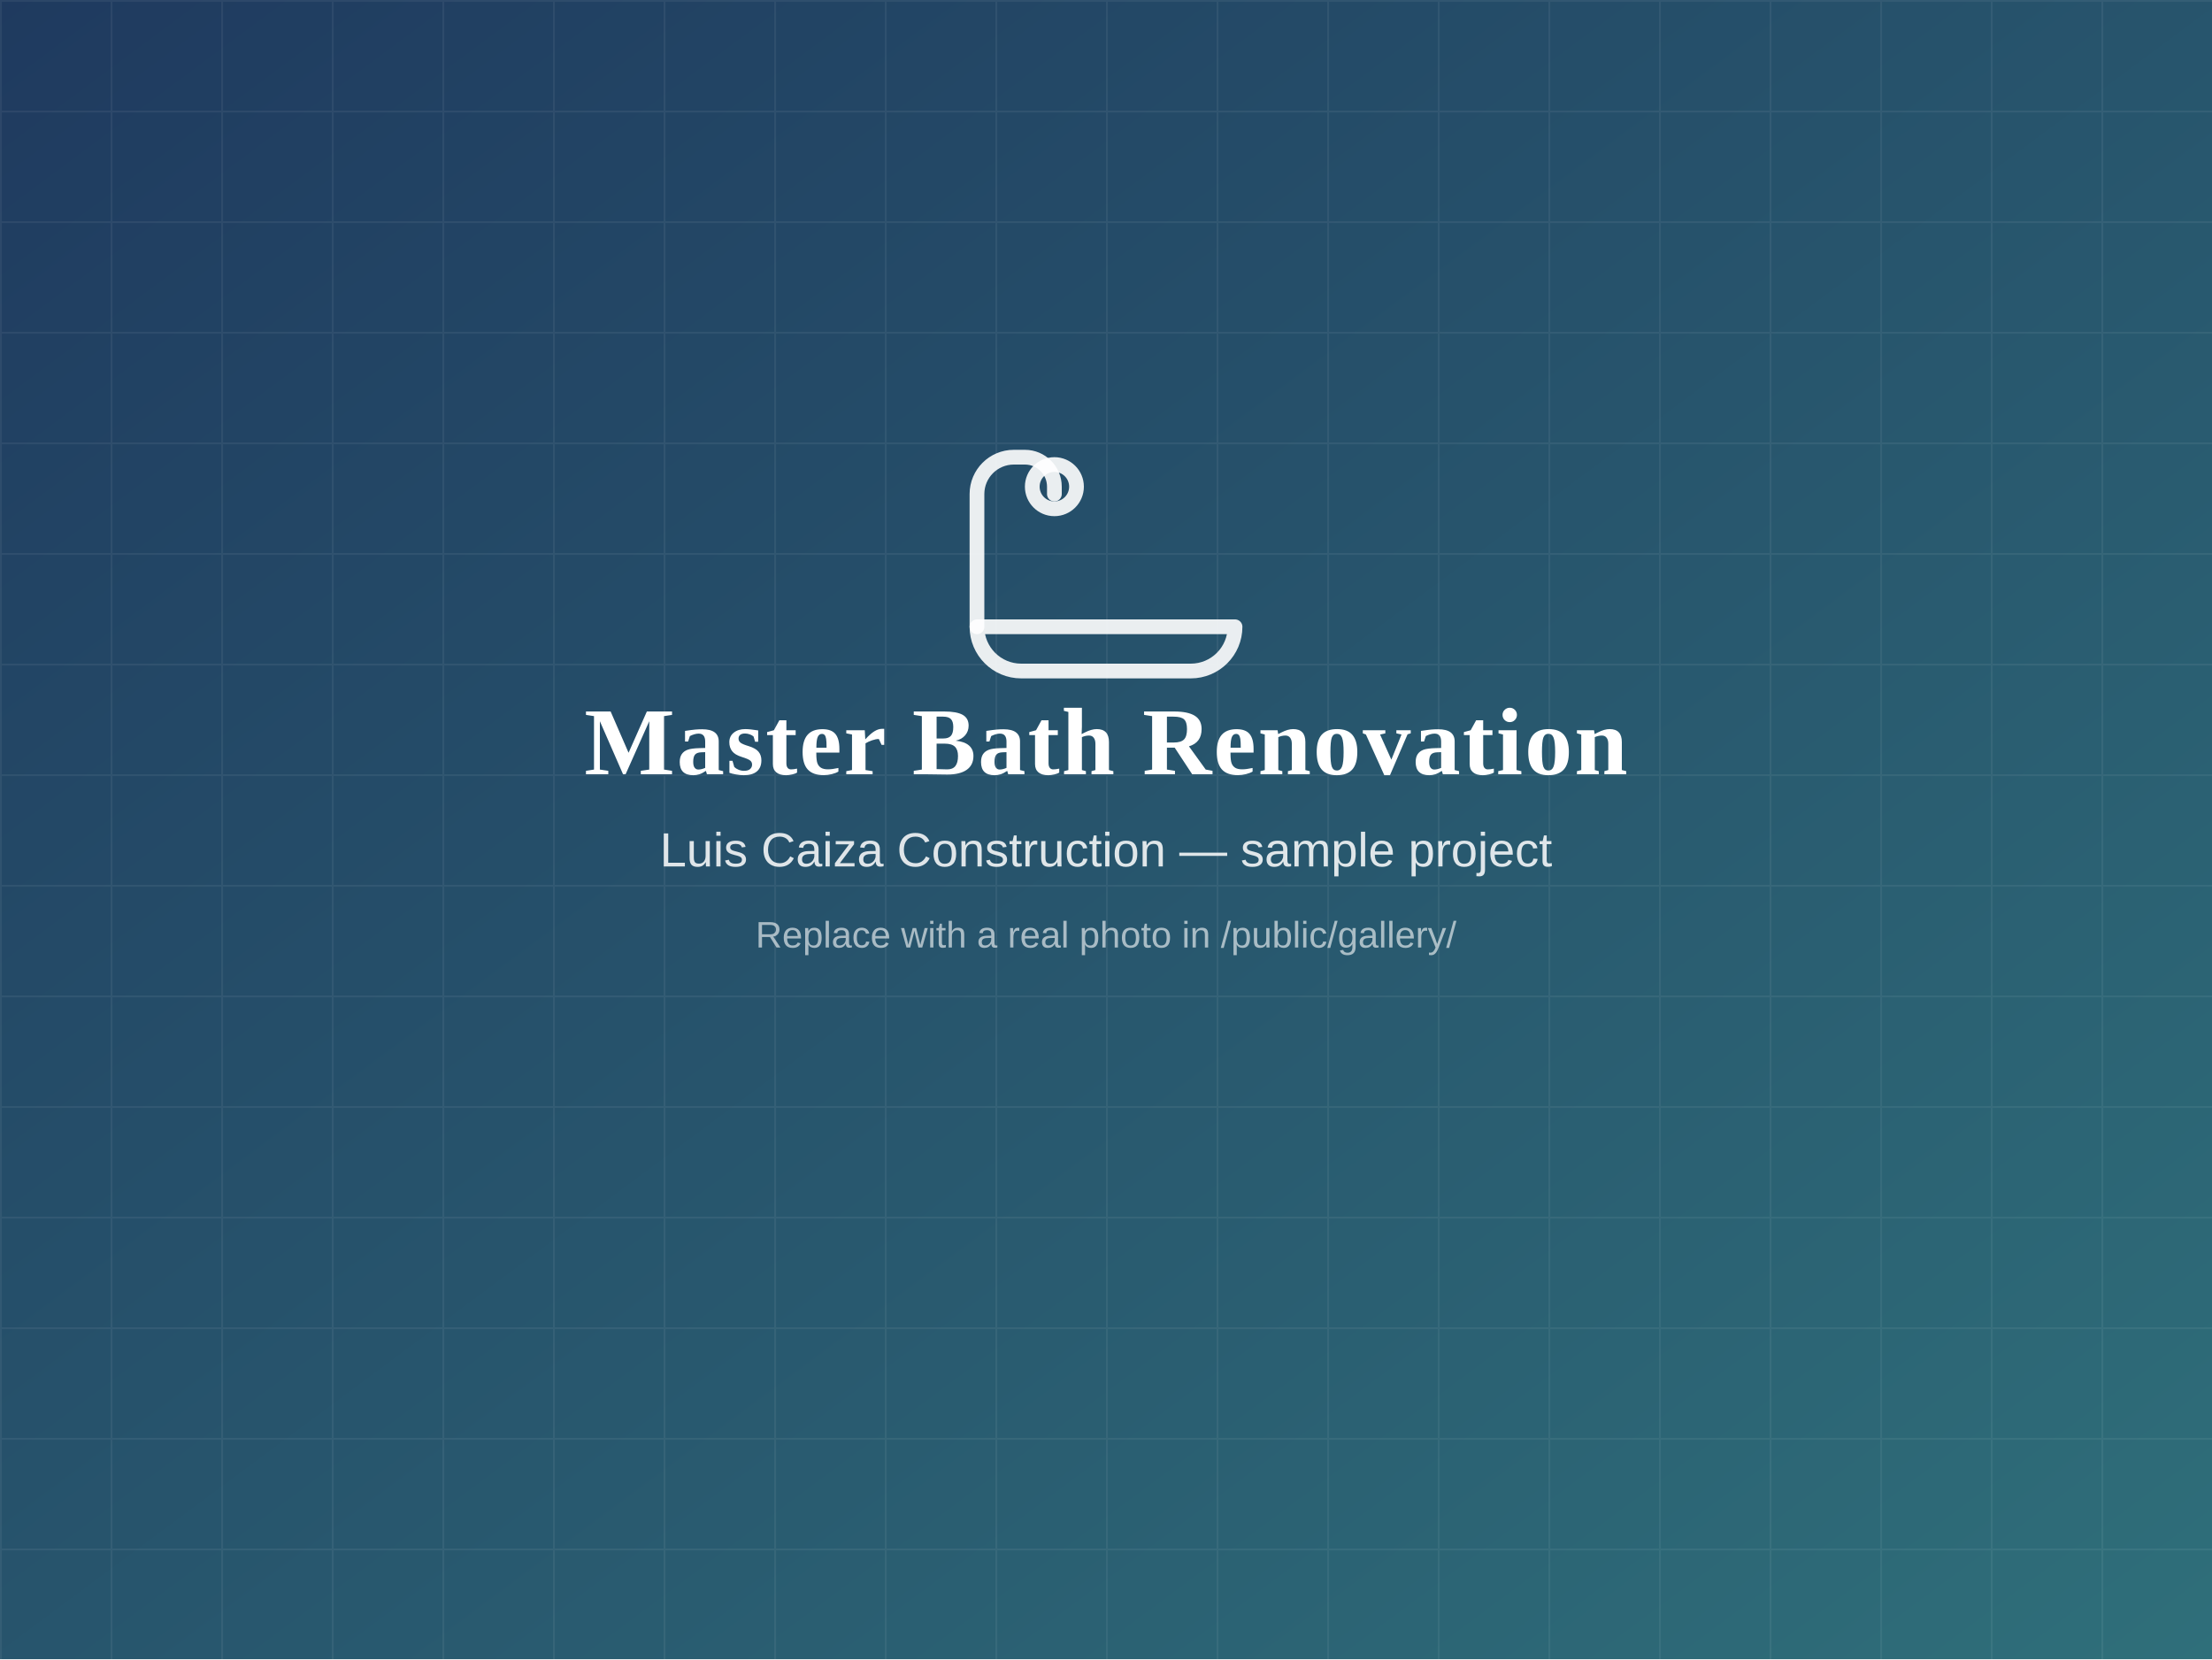
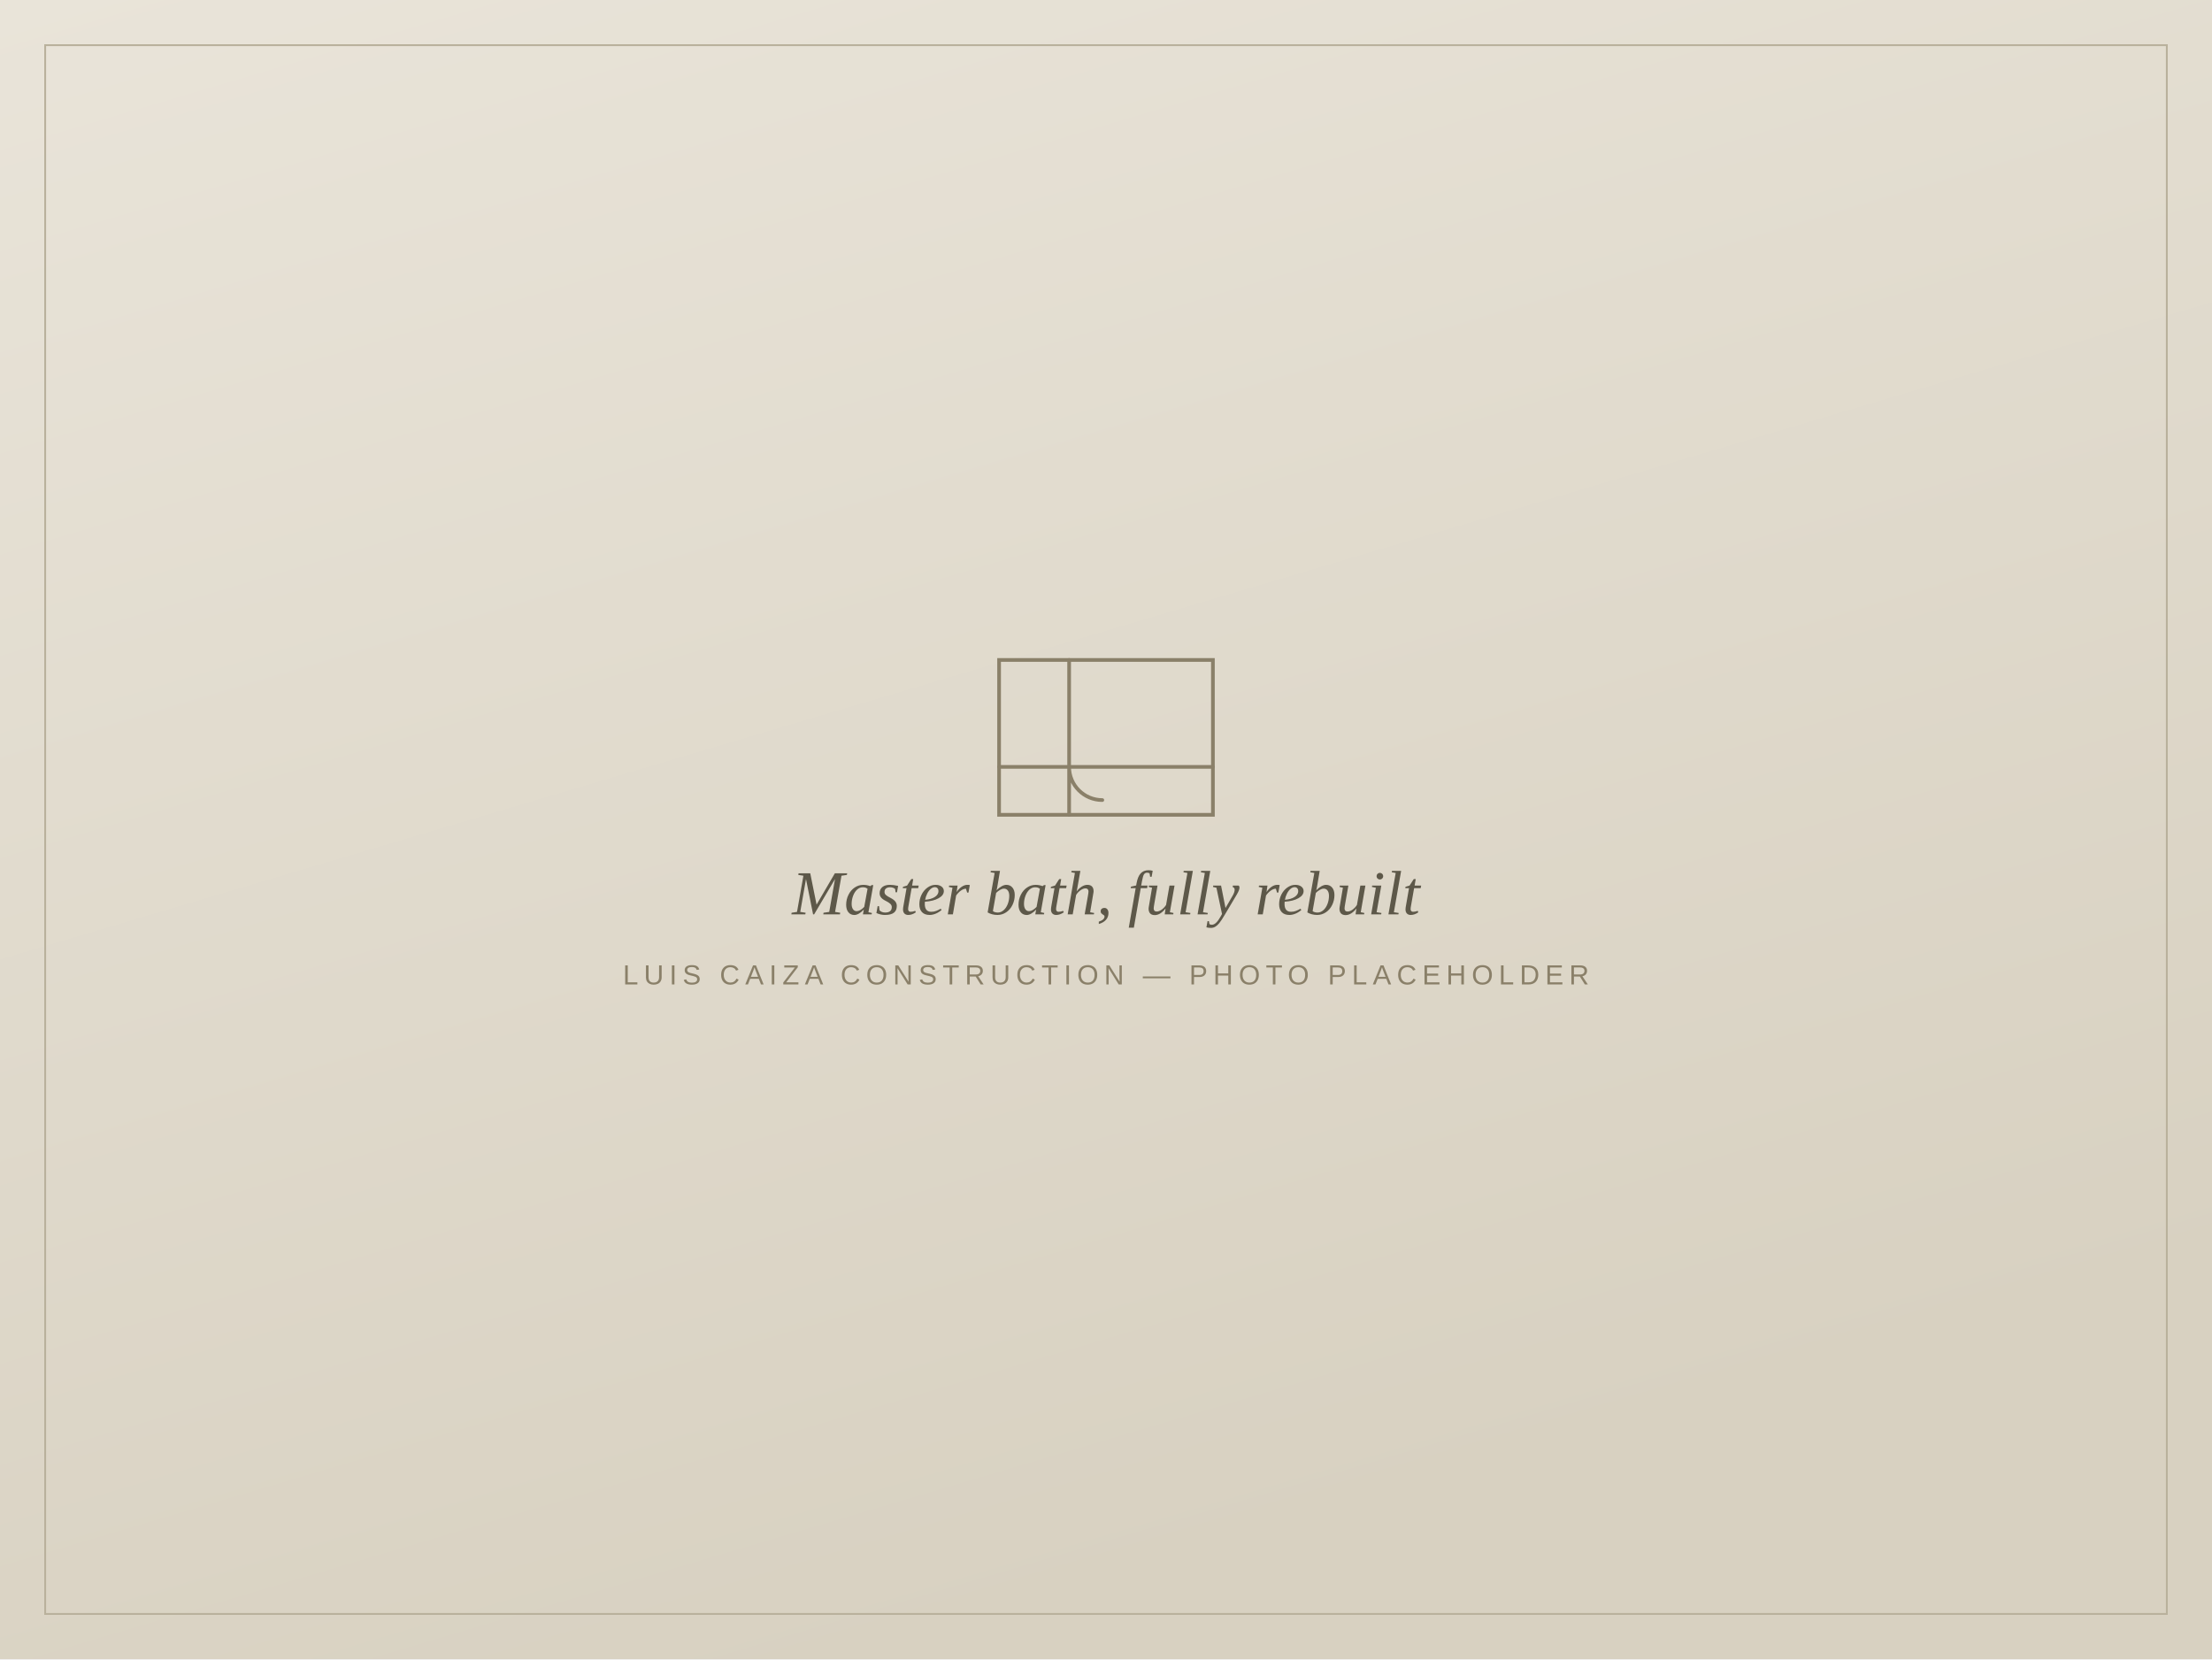
- <svg xmlns="http://www.w3.org/2000/svg" width="1200" height="900" viewBox="0 0 1200 900" role="img" aria-label="Master Bath Renovation — placeholder project photo">
+ <svg xmlns="http://www.w3.org/2000/svg" width="1200" height="900" viewBox="0 0 1200 900" role="img" aria-label="Master bath, fully rebuilt — photo placeholder">
  <defs>
-     <linearGradient id="g" x1="0" y1="0" x2="1" y2="1">
-       <stop offset="0" stop-color="#1f3a5f" />
-       <stop offset="1" stop-color="#2f6f7a" />
+     <linearGradient id="p" x1="0" y1="0" x2="0.4" y2="1">
+       <stop offset="0" stop-color="#e9e4d9" />
+       <stop offset="1" stop-color="#d8d1c1" />
    </linearGradient>
-     <pattern id="grid" width="60" height="60" patternUnits="userSpaceOnUse">
-       <path d="M60 0H0V60" fill="none" stroke="#ffffff" stroke-opacity="0.06" stroke-width="2" />
-     </pattern>
  </defs>
-   <rect width="1200" height="900" fill="url(#g)" />
-   <rect width="1200" height="900" fill="url(#grid)" />
-   <g transform="translate(600 410)" fill="#ffffff" text-anchor="middle" font-family="Georgia, 'Times New Roman', serif">
-     <g transform="translate(0 -110)" fill="none" stroke="#ffffff" stroke-opacity="0.9" stroke-width="8" stroke-linecap="round" stroke-linejoin="round">
-       <path d="M-70 40 h140 a24 24 0 0 1 -24 24 h-92 a24 24 0 0 1 -24 -24 z" />
-       <path d="M-70 40 v-72 a20 20 0 0 1 20 -20 h6 a16 16 0 0 1 16 16 v4" />
-       <circle cx="-28" cy="-36" r="12" />
-     </g>
-     <text y="10" font-size="52" font-weight="700" letter-spacing="1">Master Bath Renovation</text>
-     <text y="60" font-size="26" fill="#ffffff" fill-opacity="0.85" font-family="Arial, Helvetica, sans-serif">Luis Caiza Construction — sample project</text>
-     <text y="104" font-size="20" fill="#ffffff" fill-opacity="0.6" font-family="Arial, Helvetica, sans-serif">Replace with a real photo in /public/gallery/</text>
+   <rect width="1200" height="900" fill="url(#p)" />
+   <rect x="24.5" y="24.5" width="1151" height="851" fill="none" stroke="#b9b19c" stroke-width="1" />
+   <g stroke="#8a8069" stroke-width="2" fill="none" stroke-linecap="round">
+     <rect x="542" y="358" width="116" height="84" />
+     <path d="M542 416 h116" />
+     <path d="M580 358 v84 M580 416 a18 18 0 0 0 18 18" />
  </g>
+   <text x="600" y="496" text-anchor="middle" font-family="Georgia, 'Times New Roman', serif" font-style="italic" font-size="34" fill="#5d5849">Master bath, fully rebuilt</text>
+   <text x="600" y="534" text-anchor="middle" font-family="Arial, Helvetica, sans-serif" font-size="15" letter-spacing="3" fill="#8a8069">LUIS CAIZA CONSTRUCTION — PHOTO PLACEHOLDER</text>
</svg>
